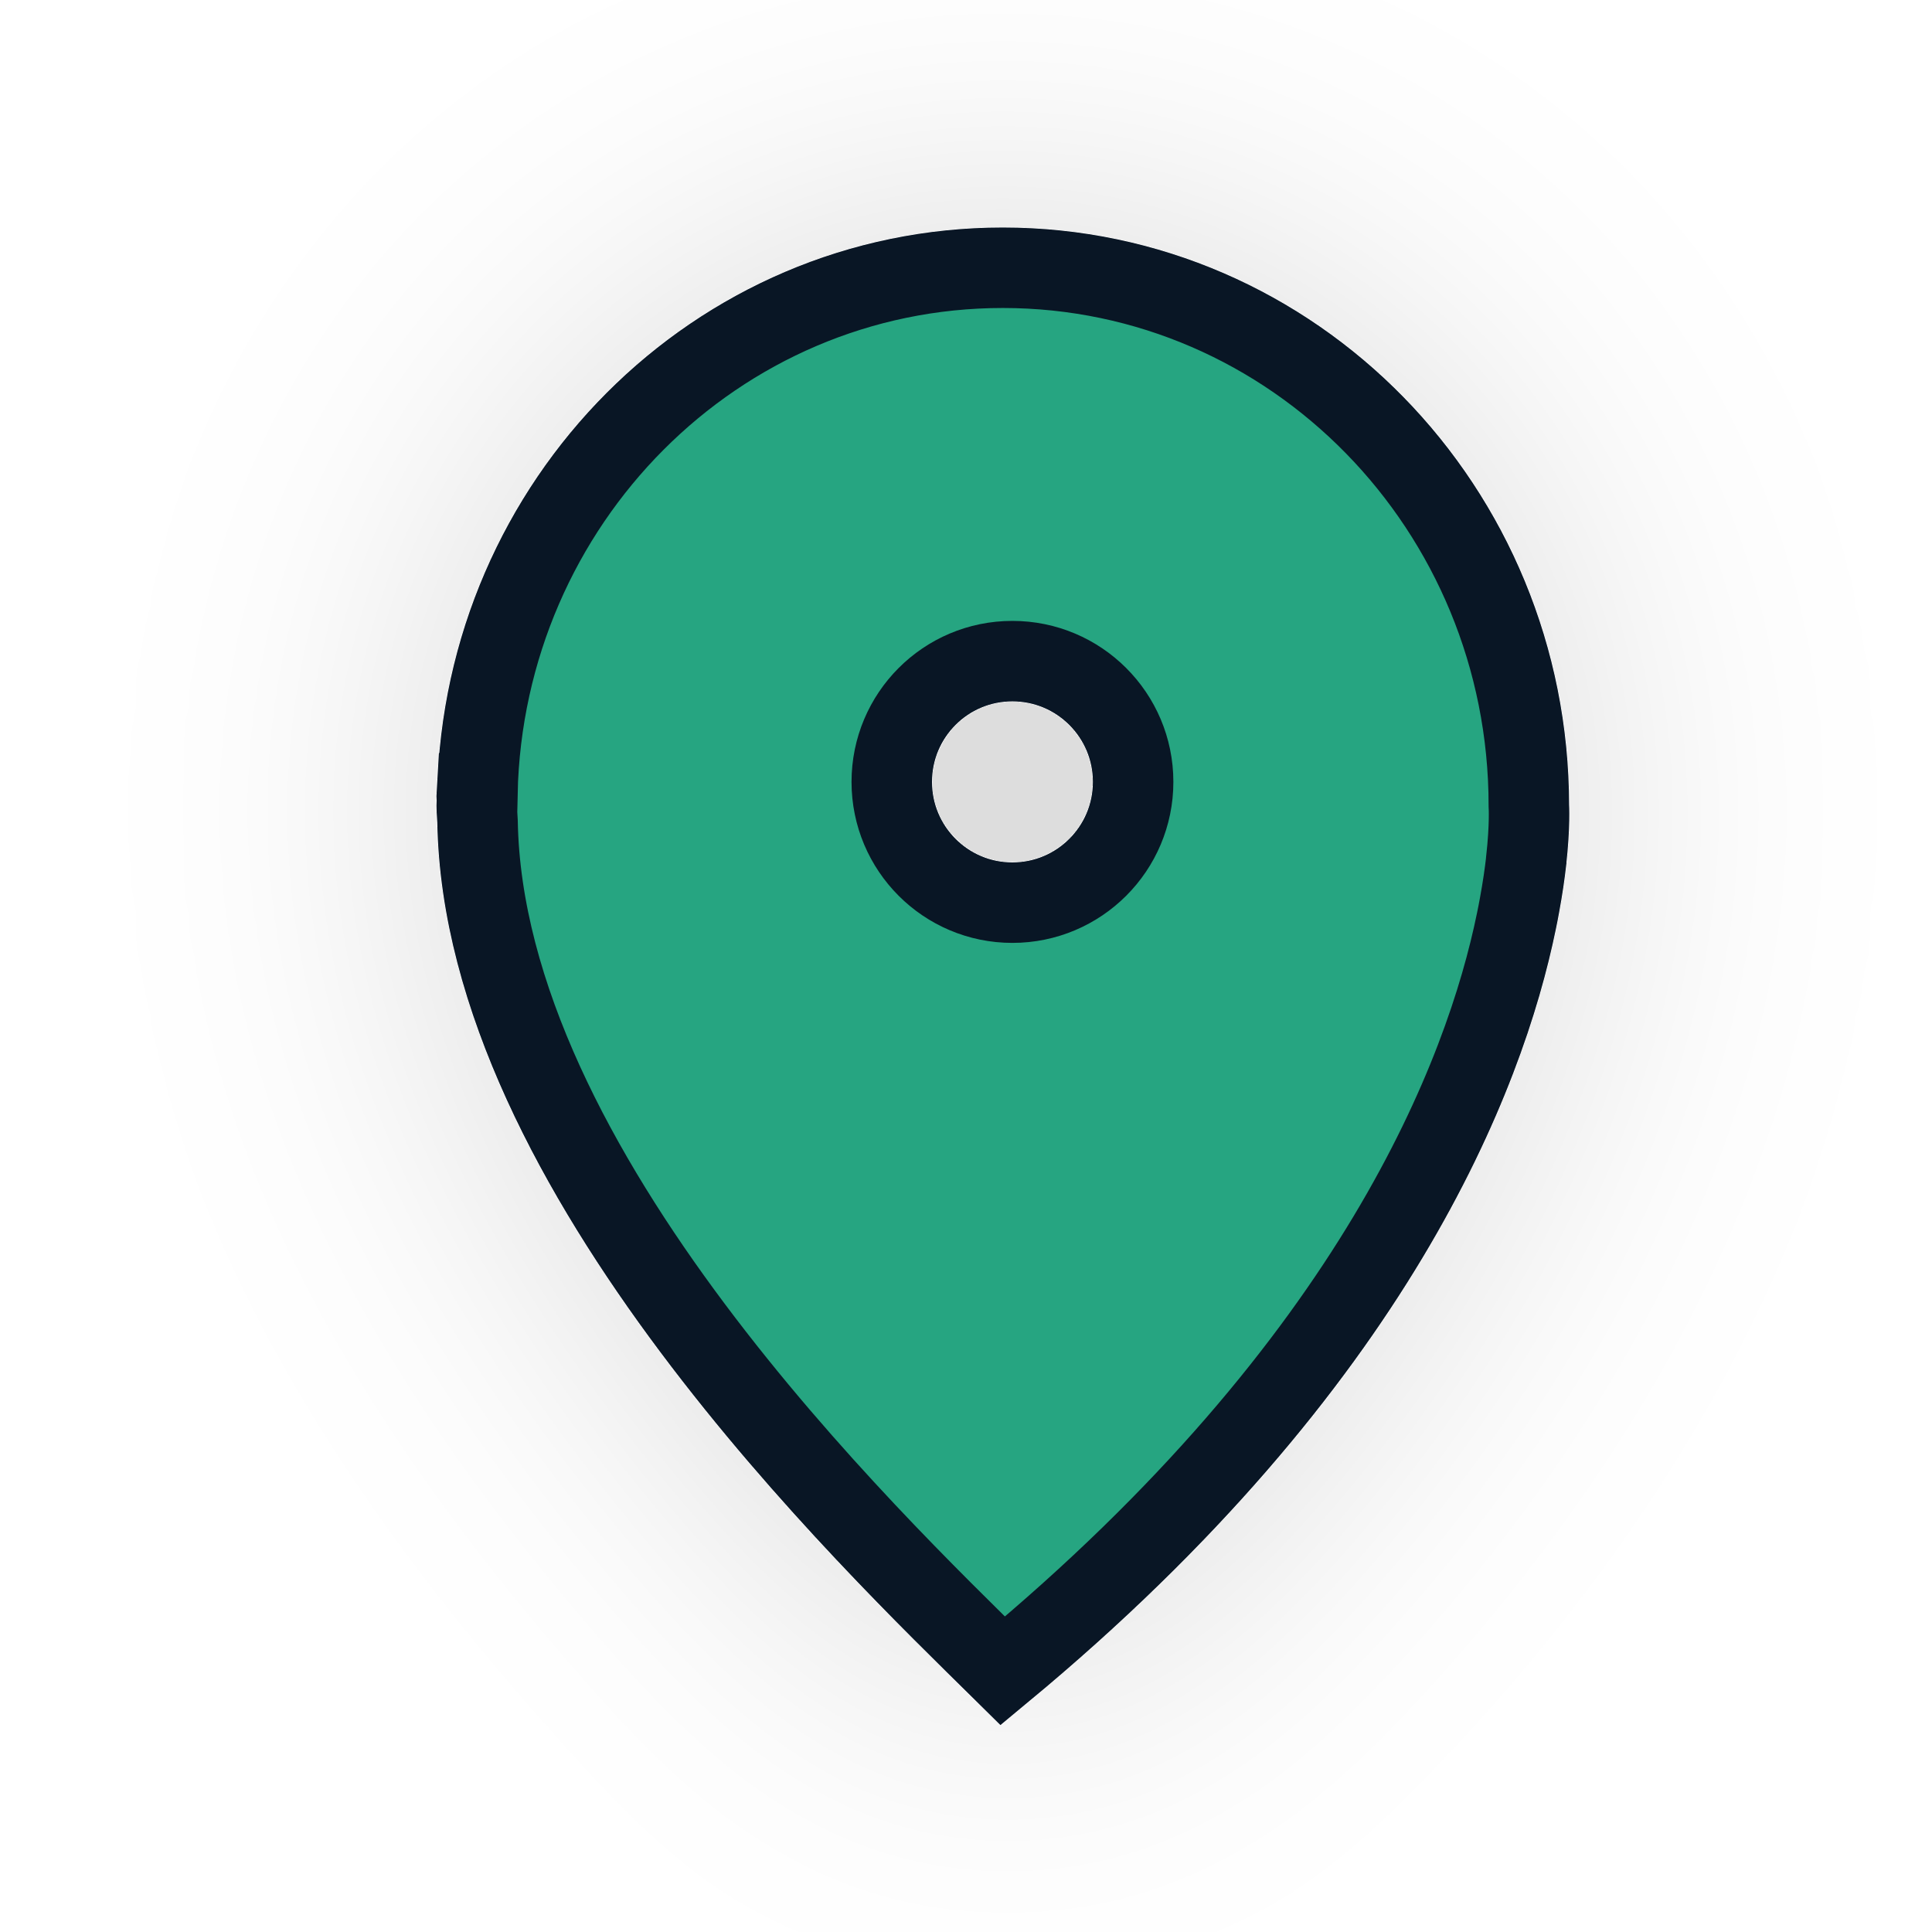
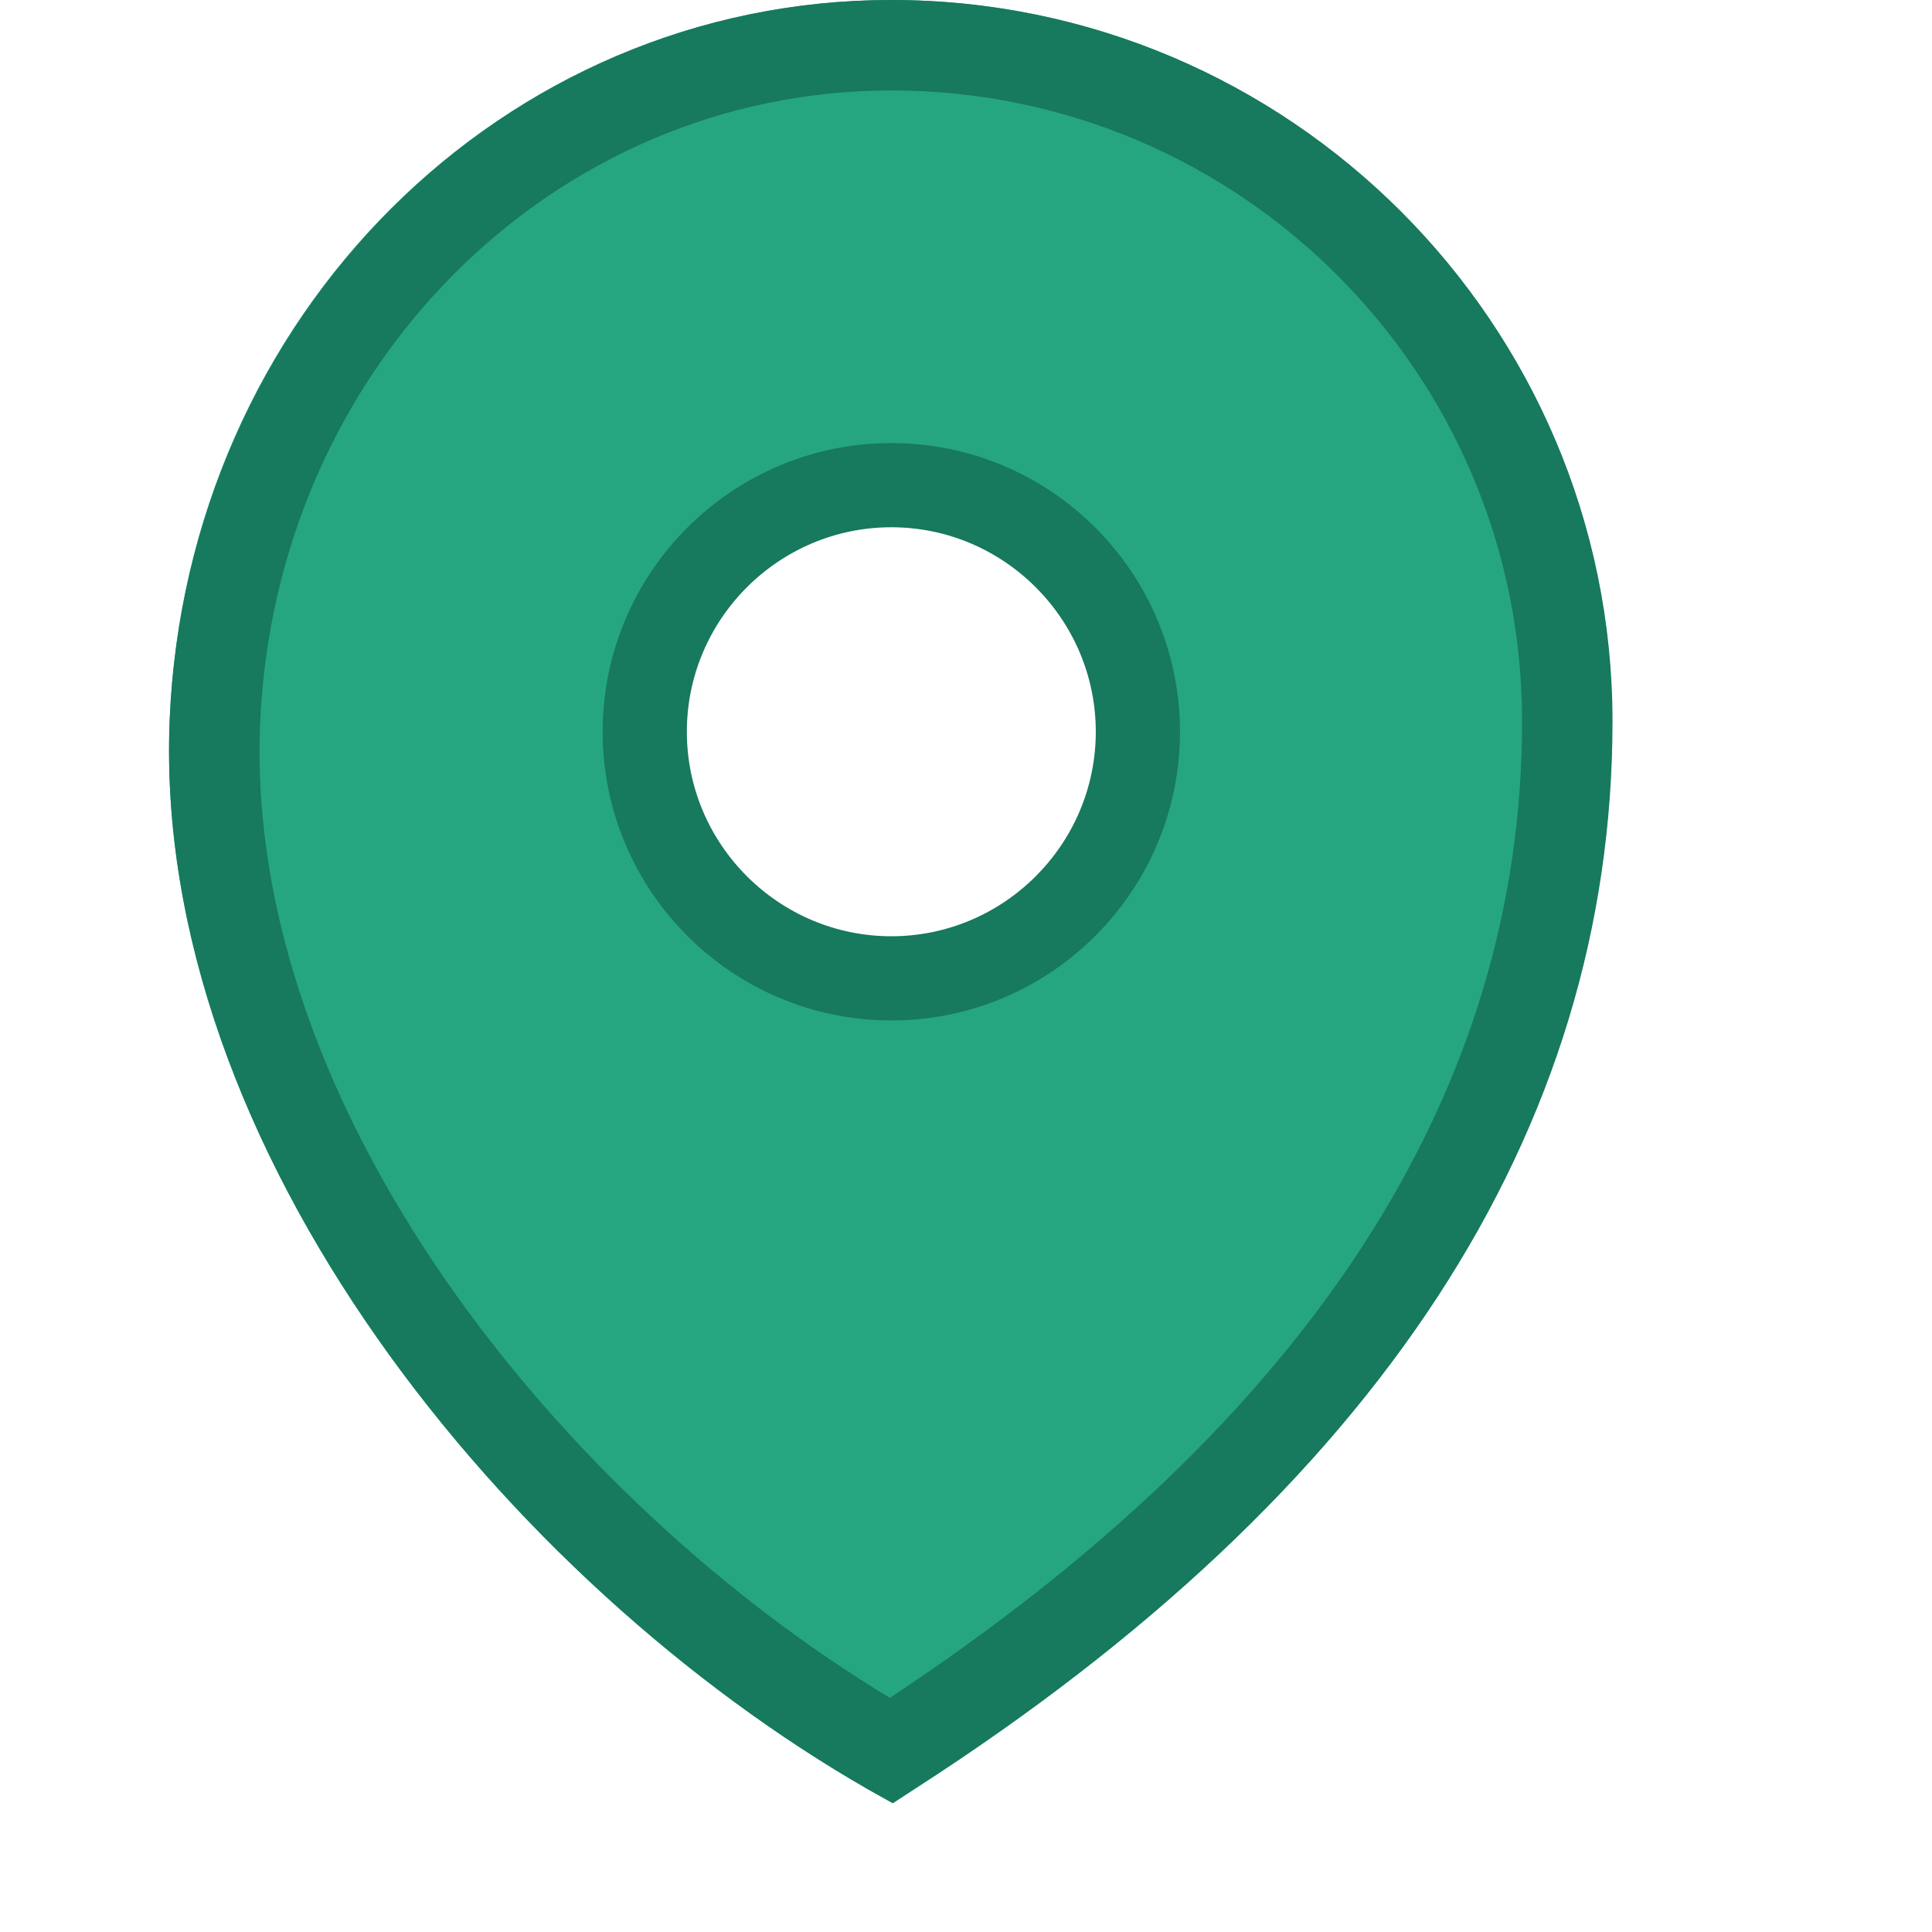
<svg xmlns="http://www.w3.org/2000/svg" version="1.1" width="24px" height="24px" viewBox="0 0 24 24" id="svg10">
-   <defs id="defs14" />
-   <g id="g8" filter="url(#filter0_d_1799_23558)">
-     <g transform="translate(5, 3)" id="g6">
-       <path style="clip-rule:evenodd;fill:#26A581;fill-rule:evenodd;stroke:#091625;stroke-width:1;fill-opacity:1" d="M 12.457 3.326 C 8.899 3.326 6.01 6.237 5.93 9.855 C 5.927 9.854 5.924 9.854 5.922 9.854 C 5.92 9.886 5.925 9.918 5.924 9.951 C 5.924 9.969 5.922 9.99 5.922 10.008 C 5.922 10.074 5.93 10.137 5.932 10.203 C 6.005 14.544 10.805 19.125 12.457 20.756 C 17.097 16.91 18.448 13.343 18.838 11.441 C 18.852 11.375 18.865 11.307 18.877 11.24 C 18.915 11.035 18.941 10.853 18.959 10.695 C 18.959 10.693 18.959 10.691 18.959 10.689 C 19.008 10.25 18.992 10.008 18.992 10.008 C 18.992 6.317 16.066 3.326 12.457 3.326 z M 12.576 8.213 C 13.404 8.213 14.076 8.884 14.076 9.713 C 14.076 10.541 13.405 11.213 12.576 11.213 C 11.748 11.213 11.078 10.541 11.078 9.713 C 11.078 8.884 11.748 8.213 12.576 8.213 z " transform="translate(-5,-3)" id="path2-9" />
+   <g id="Group 564">
+     <path id="Vector" d="M12.81 0C5.928 0 0.302 5.609 0.011 12.773C-0.305 20.389 6.014 28.09 12.417 31.761L12.844 32L13.254 31.735C21.45 26.45 25.608 20.081 25.608 12.798C25.608 5.737 19.862 0 12.81 0ZM12.801 17.34C10.393 17.34 8.447 15.394 8.447 12.986C8.447 10.578 10.393 8.632 12.801 8.632C15.209 8.632 17.155 10.578 17.155 12.986C17.155 15.394 15.209 17.34 12.801 17.34Z" fill="#26A581" transform="scale(0.7) translate(3)" />
+     <g id="Group 567">
+       <path id="Vector_2" d="M12.843 32L12.416 31.761C6.013 28.09 -0.297 20.389 0.011 12.773C0.318 5.609 5.936 0 12.818 0C19.878 0 25.616 5.746 25.616 12.798C25.616 20.081 21.458 26.45 13.245 31.735L12.843 32ZM12.818 1.605C6.798 1.605 1.881 6.54 1.616 12.841C1.334 19.654 6.961 26.613 12.792 30.13C20.237 25.212 24.011 19.39 24.011 12.807C24.019 6.625 18.999 1.605 12.818 1.605Z" fill="#17795D" transform="scale(0.7) translate(3)" />
+       <path id="Vector_3" d="M12.818 18.109C9.992 18.109 7.695 15.812 7.695 12.986C7.695 10.16 9.992 7.863 12.818 7.863C15.644 7.863 17.94 10.16 17.94 12.986C17.94 15.812 15.644 18.109 12.818 18.109ZM12.818 9.357C10.82 9.357 9.189 10.988 9.189 12.986C9.189 14.984 10.82 16.615 12.818 16.615C14.815 16.615 16.446 14.984 16.446 12.986C16.446 10.988 14.815 9.357 12.818 9.357Z" fill="#17795D" transform="scale(0.7) translate(3)" />
    </g>
  </g>
-   <filter id="filter0_d_1799_23558" x="0" y="0" width="24" height="24" filterUnits="userSpaceOnUse" color-interpolation-filters="sRGB">
-     <feFlood flood-opacity="0" result="BackgroundImageFix" />
-     <feColorMatrix in="SourceAlpha" type="matrix" values="0 0 0 0 0 0 0 0 0 0 0 0 0 0 0 0 0 0 127 0" result="hardAlpha" />
-     <feOffset />
-     <feGaussianBlur stdDeviation="2" />
-     <feComposite in2="hardAlpha" operator="out" />
-     <feColorMatrix type="matrix" values="0 0 0 0 0 0 0 0 0 0 0 0 0 0 0 0 0 0 0.15 0" />
-     <feBlend mode="normal" in2="BackgroundImageFix" result="effect1_dropShadow_1799_23558" />
-     <feBlend mode="normal" in="SourceGraphic" in2="effect1_dropShadow_1799_23558" result="shape" />
-   </filter>
</svg>
